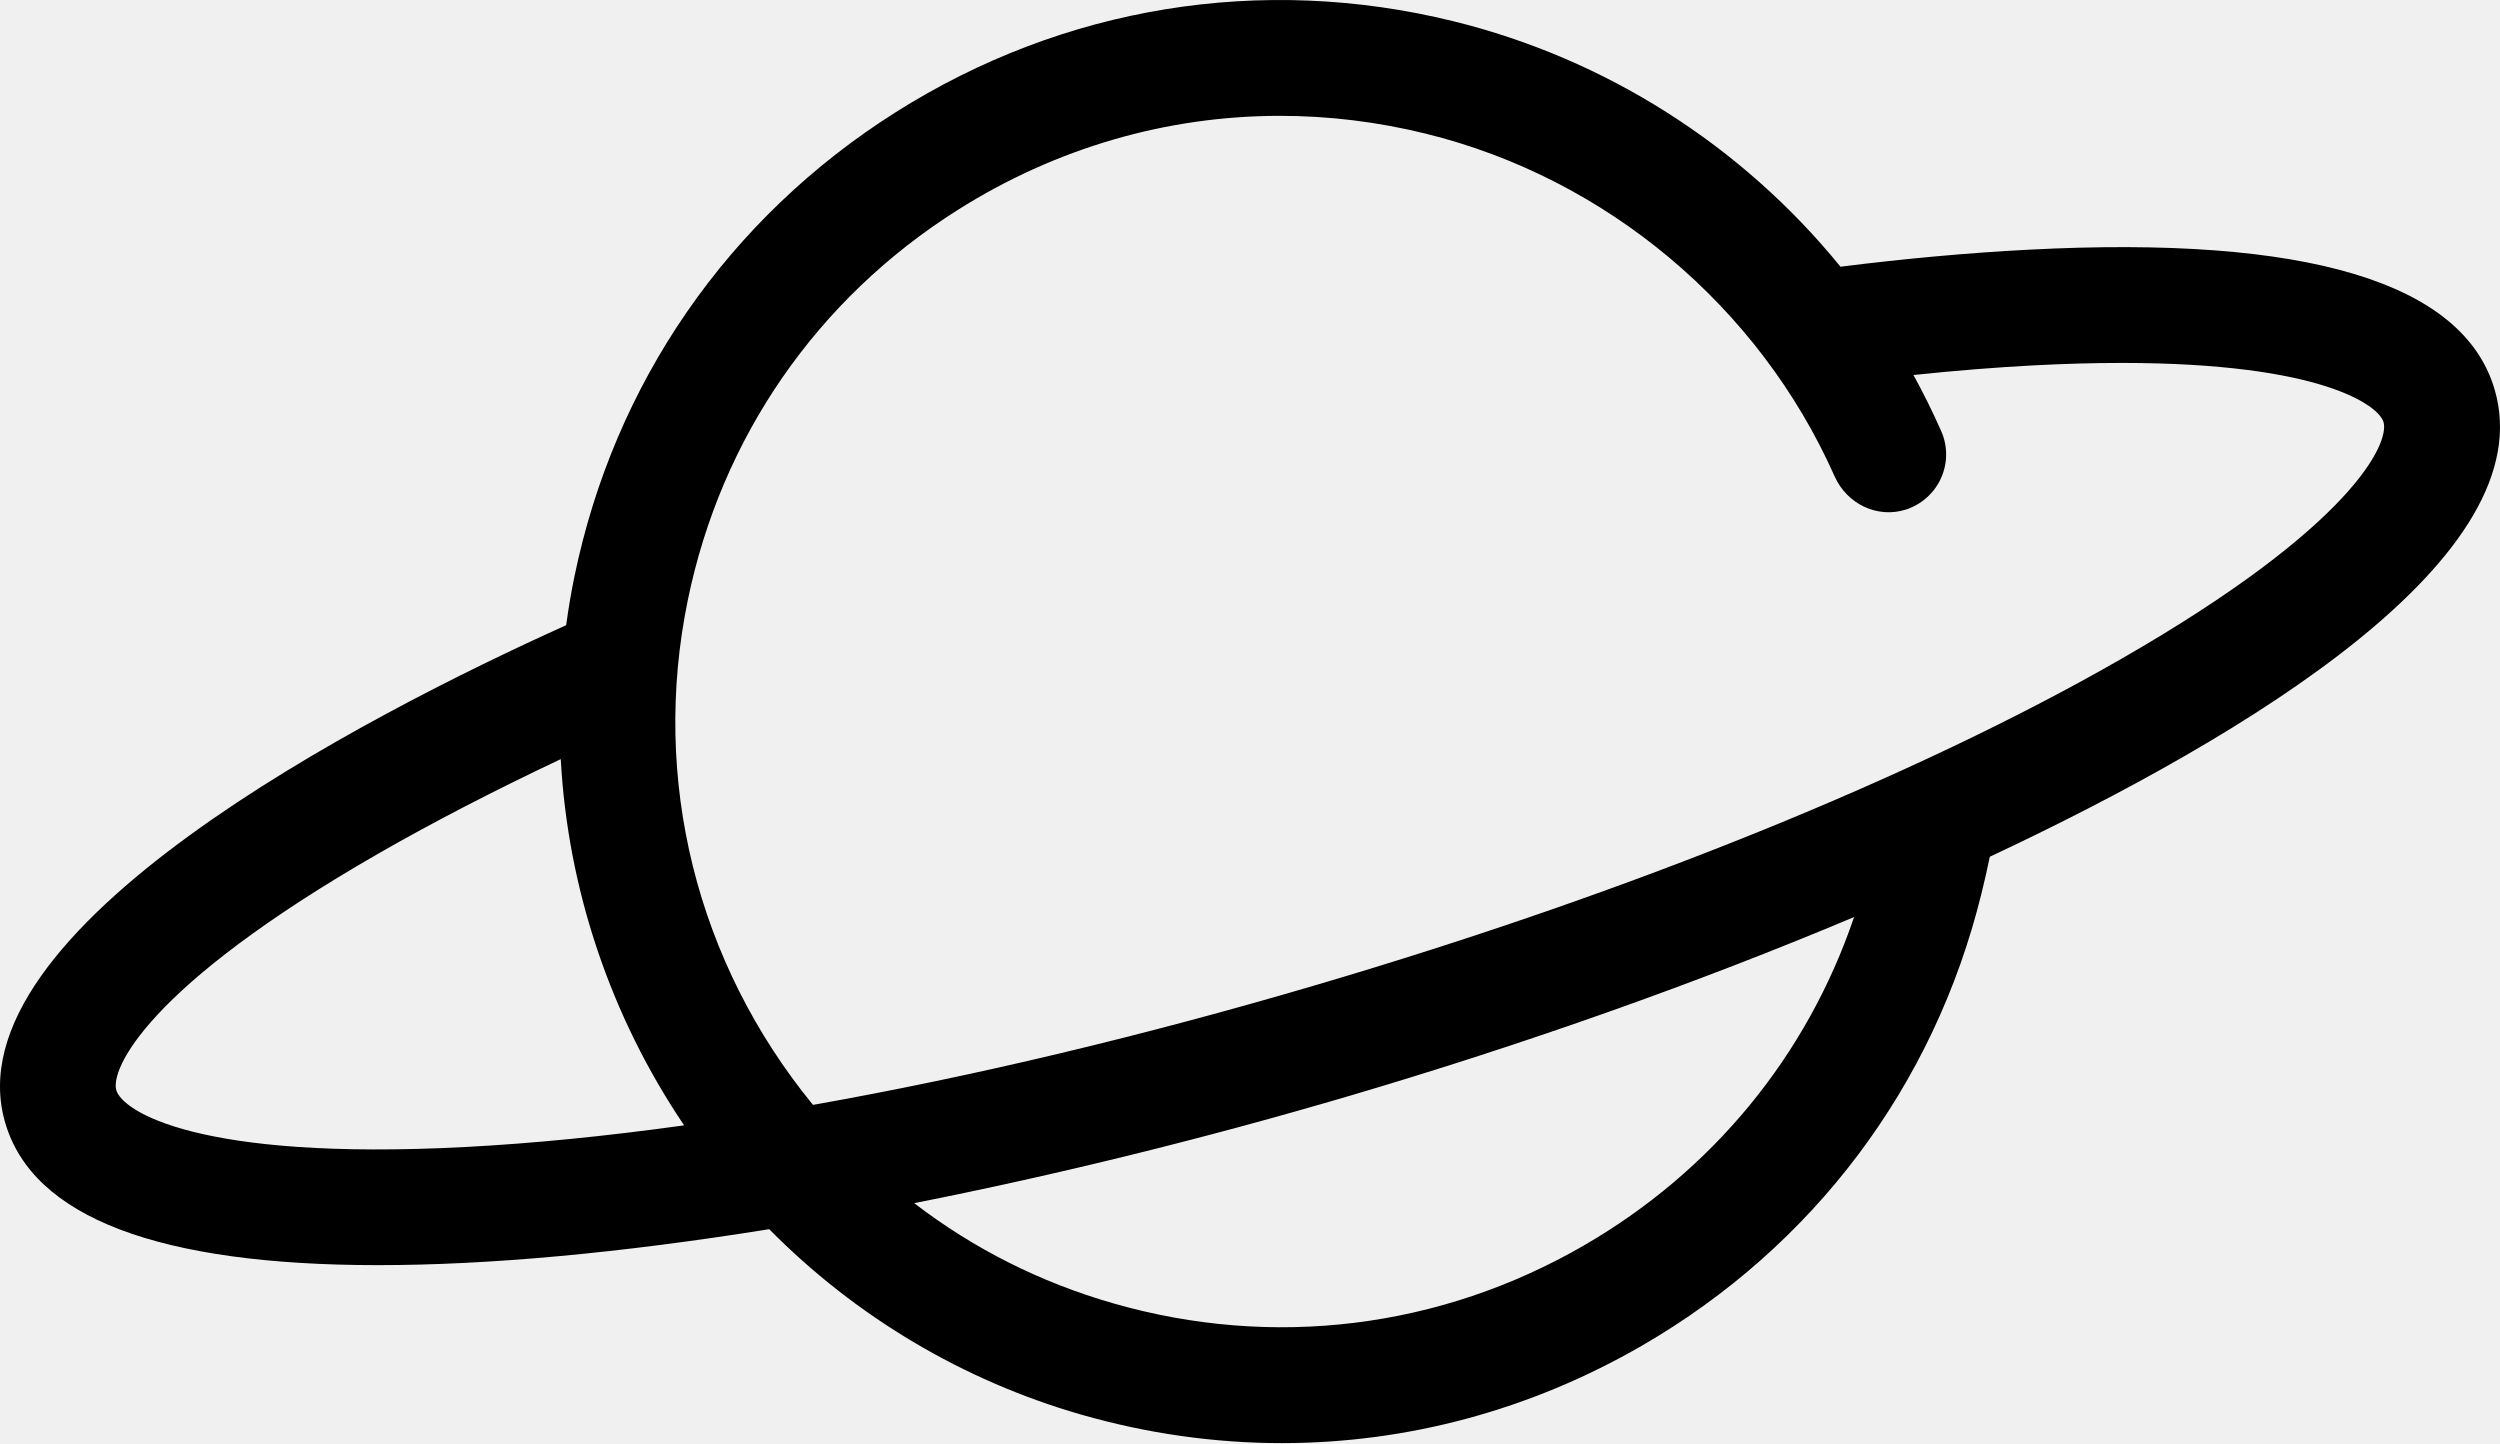
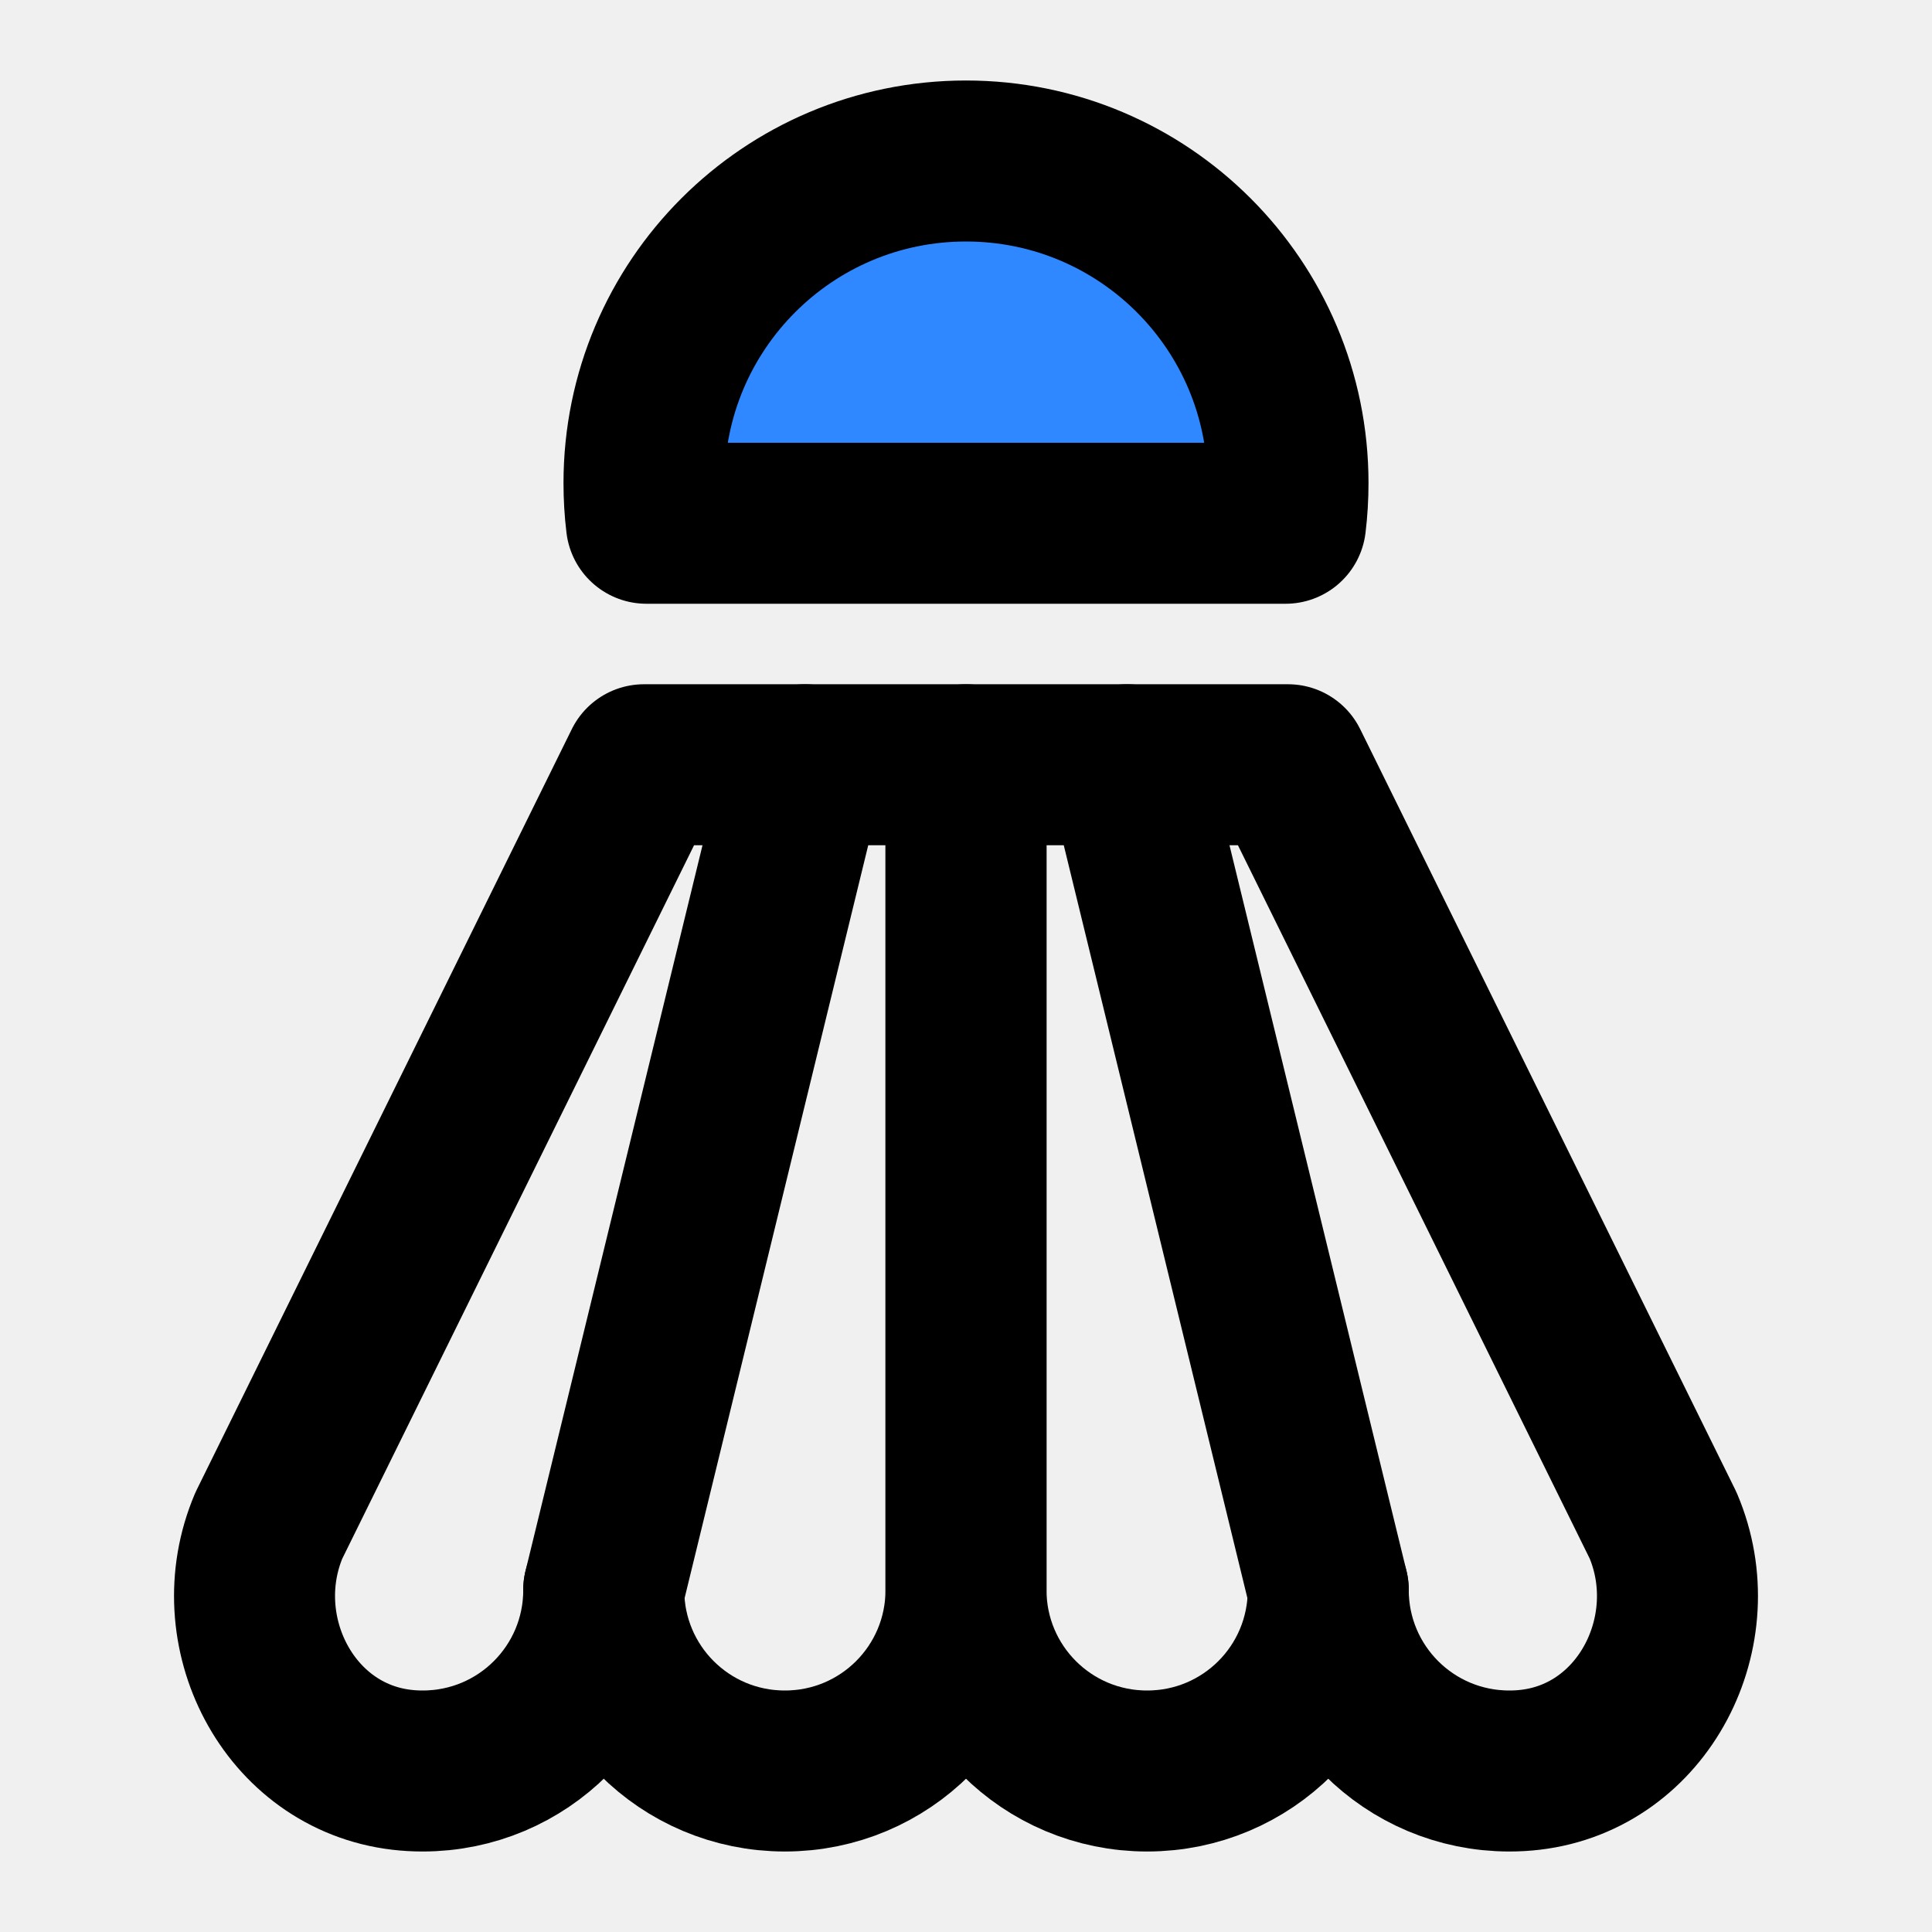
- <svg xmlns="http://www.w3.org/2000/svg" version="1.2" baseProfile="tiny" id="Layer_1" x="0px" y="0px" viewBox="0 0 1731.47 999.48" overflow="visible" xml:space="preserve">
-   <style>
-     path {
-       fill: black;
-     }
-     @media (prefers-color-scheme: dark) {
-       path {
-         fill: white;
-       }
-     }
-   </style>
-   <path d="M887.84,999.48c-46.39,0-93.09-6.54-139.06-19.75c-81.69-23.49-156.16-67.79-216.03-128.41  c-102.99,16.52-194.08,24.9-270.88,24.9c-152.09,0-238.96-33.11-258.21-98.41C-35.8,643.94,253.97,495.33,392.12,432.99  c1.52-11.25,3.41-22.42,5.65-33.34c27.59-134.34,106.65-248.68,222.62-321.96c116.07-73.34,253.2-95.71,386.13-63.01  c105.45,25.95,199.7,85.9,268.18,170.04c44.93-5.65,88.77-9.62,130.24-11.78c192.27-10.07,300.89,22.47,322.77,96.69l0,0  c34.01,115.4-168.98,238.94-349.61,323.76c-1.64,8.29-3.57,16.51-5.83,25.71c-32.71,132.93-116.15,244.03-234.97,312.82  C1059.97,976.67,974.47,999.48,887.84,999.48z M633.16,833.29c41.16,31.6,87.35,54.87,137.81,69.37  c110.65,31.81,226.48,17.55,326.15-40.15c89.06-51.57,154.46-131.44,186.99-227.37c-108.03,45.49-227.83,87.98-349.11,123.73  C834.92,788.37,731.43,813.87,633.16,833.29z M388.37,525.77c-45.58,21.51-88.72,43.83-126.08,65.28  C100.86,683.71,76.38,740.91,80.57,755.12c4.19,14.23,55.78,49.02,241.66,39.28l0,0c46.66-2.44,97.52-7.47,151.58-15  C422.87,703.95,393.25,615.96,388.37,525.77z M41.94,765.85c0.06,0.21,0.12,0.41,0.18,0.62c0.08,0.28,0.17,0.56,0.25,0.83  c-0.09-0.28-0.17-0.56-0.25-0.84C42.06,766.26,42,766.06,41.94,765.85z M41.93,765.82c0,0.01,0,0.01,0.01,0.02  C41.94,765.84,41.93,765.83,41.93,765.82z M886.5,80.23c-78.23,0-155.08,22.13-223.27,65.23  c-97.36,61.52-163.73,157.51-186.89,270.29c-25.49,124.14,6.1,250.87,86.72,349.49c111.32-19.75,228.68-47.73,349.27-83.27  c217.07-63.98,414.79-144.1,556.74-225.58c161.44-92.67,185.91-149.86,181.72-164.08c-3.36-11.39-42.47-40.95-181.29-40.95  c-18.91,0-39.23,0.56-60.37,1.66c-26.49,1.38-54.61,3.63-83.89,6.71c7.01,12.76,13.45,25.78,19.26,38.96  c4.55,10.33,4.49,22.16-0.17,32.48c-4.68,10.38-13.6,18.32-24.46,21.78c-19.48,6.2-40.66-3.74-49.28-23.13  C1218.24,212,1112.37,123.3,987.38,92.55C953.87,84.3,920.06,80.23,886.5,80.23z" />
+ <svg xmlns="http://www.w3.org/2000/svg" width="1em" height="1em" viewBox="0 0 48 48">
+   <g fill="none" stroke="#000" stroke-linecap="round" stroke-linejoin="round" stroke-miterlimit="2" stroke-width="4">
+     <path d="M19.5 44C21.99 44 24 41.99 24 39.5V19H20L15 39.5C15 41.99 17.01 44 19.5 44Z" />
+     <path d="M20 19H16L6.68 37.9C5.57 40.51 7.16 43.64 9.98 43.97C10.15 43.99 10.32 44 10.5 44C12.99 44 15 41.99 15 39.5" />
+     <path d="M28.5 44C26.01 44 24 41.99 24 39.5V19H28L33 39.5C33 41.99 30.99 44 28.5 44Z" />
+     <path d="M28 19H32L41.32 37.9C42.43 40.51 40.84 43.64 38.02 43.97C37.85 43.99 37.68 44 37.5 44C35.01 44 33 41.99 33 39.5" />
+     <path fill="#2f88ff" d="M16.06 13C16.02 12.67 16 12.34 16 12C16 7.58 19.58 4 24 4C28.42 4 32 7.58 32 12C32 12.34 31.98 12.67 31.94 13H16.06Z" />
+   </g>
</svg>
